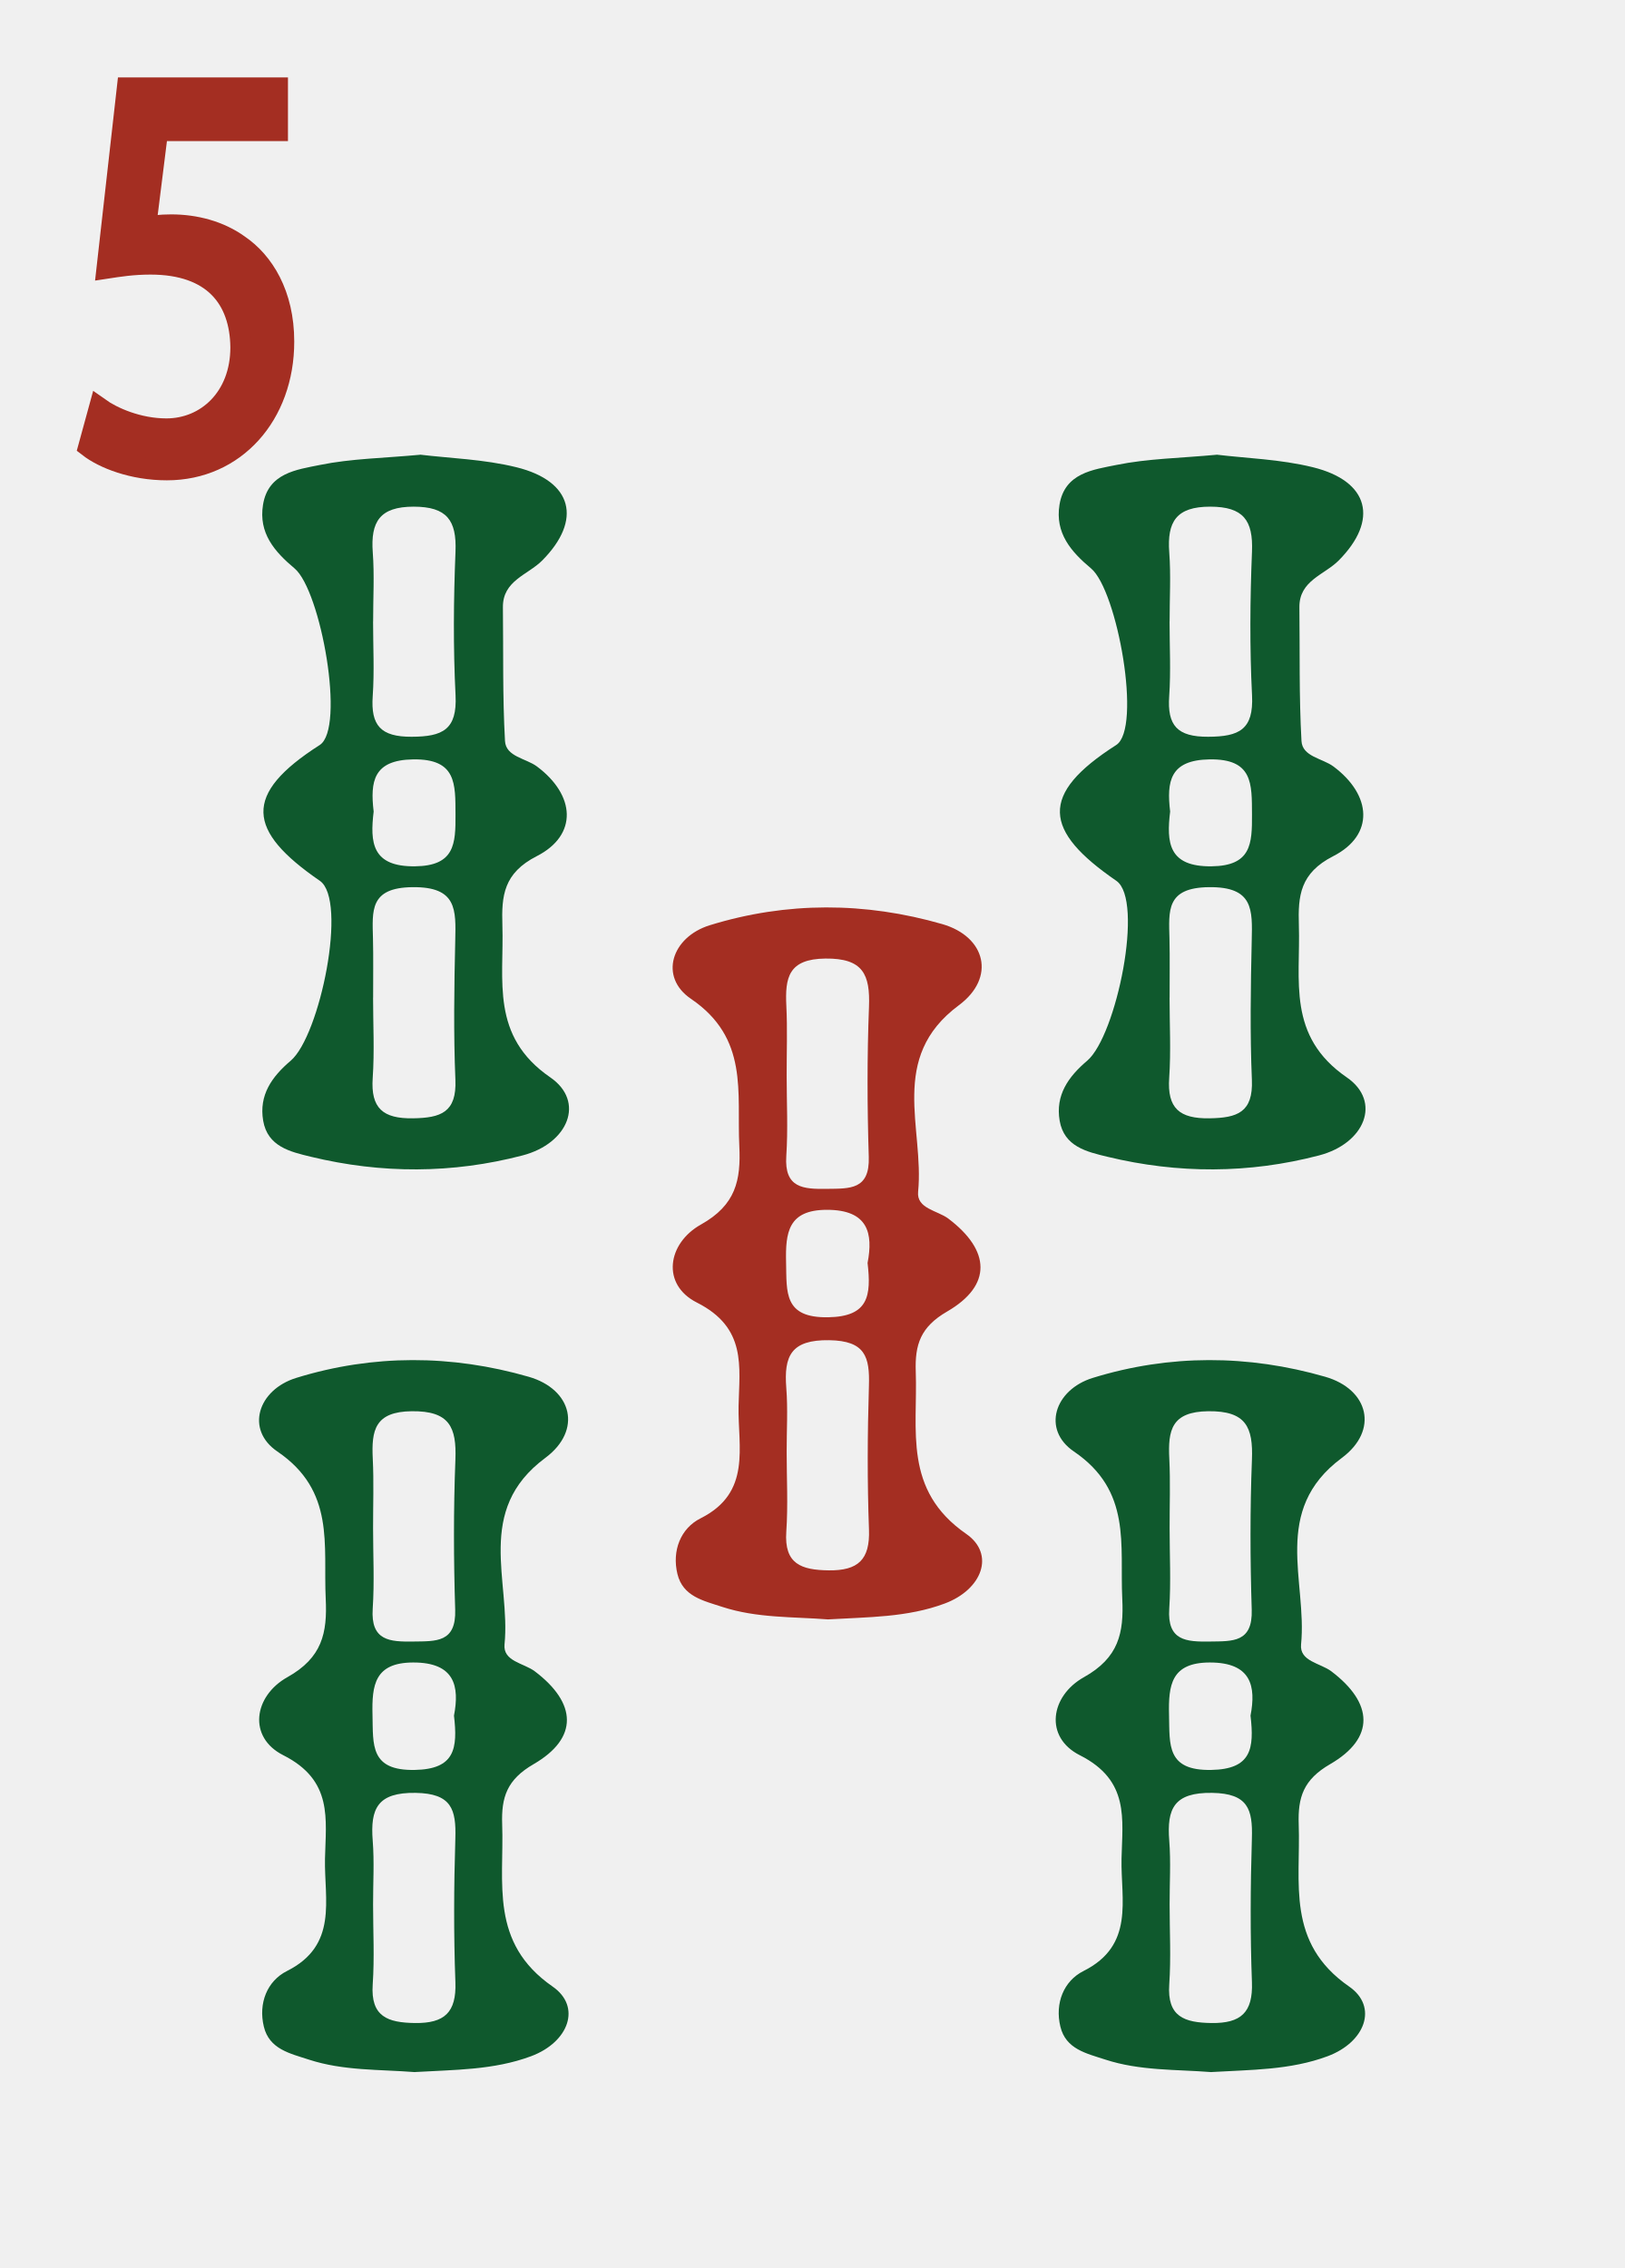
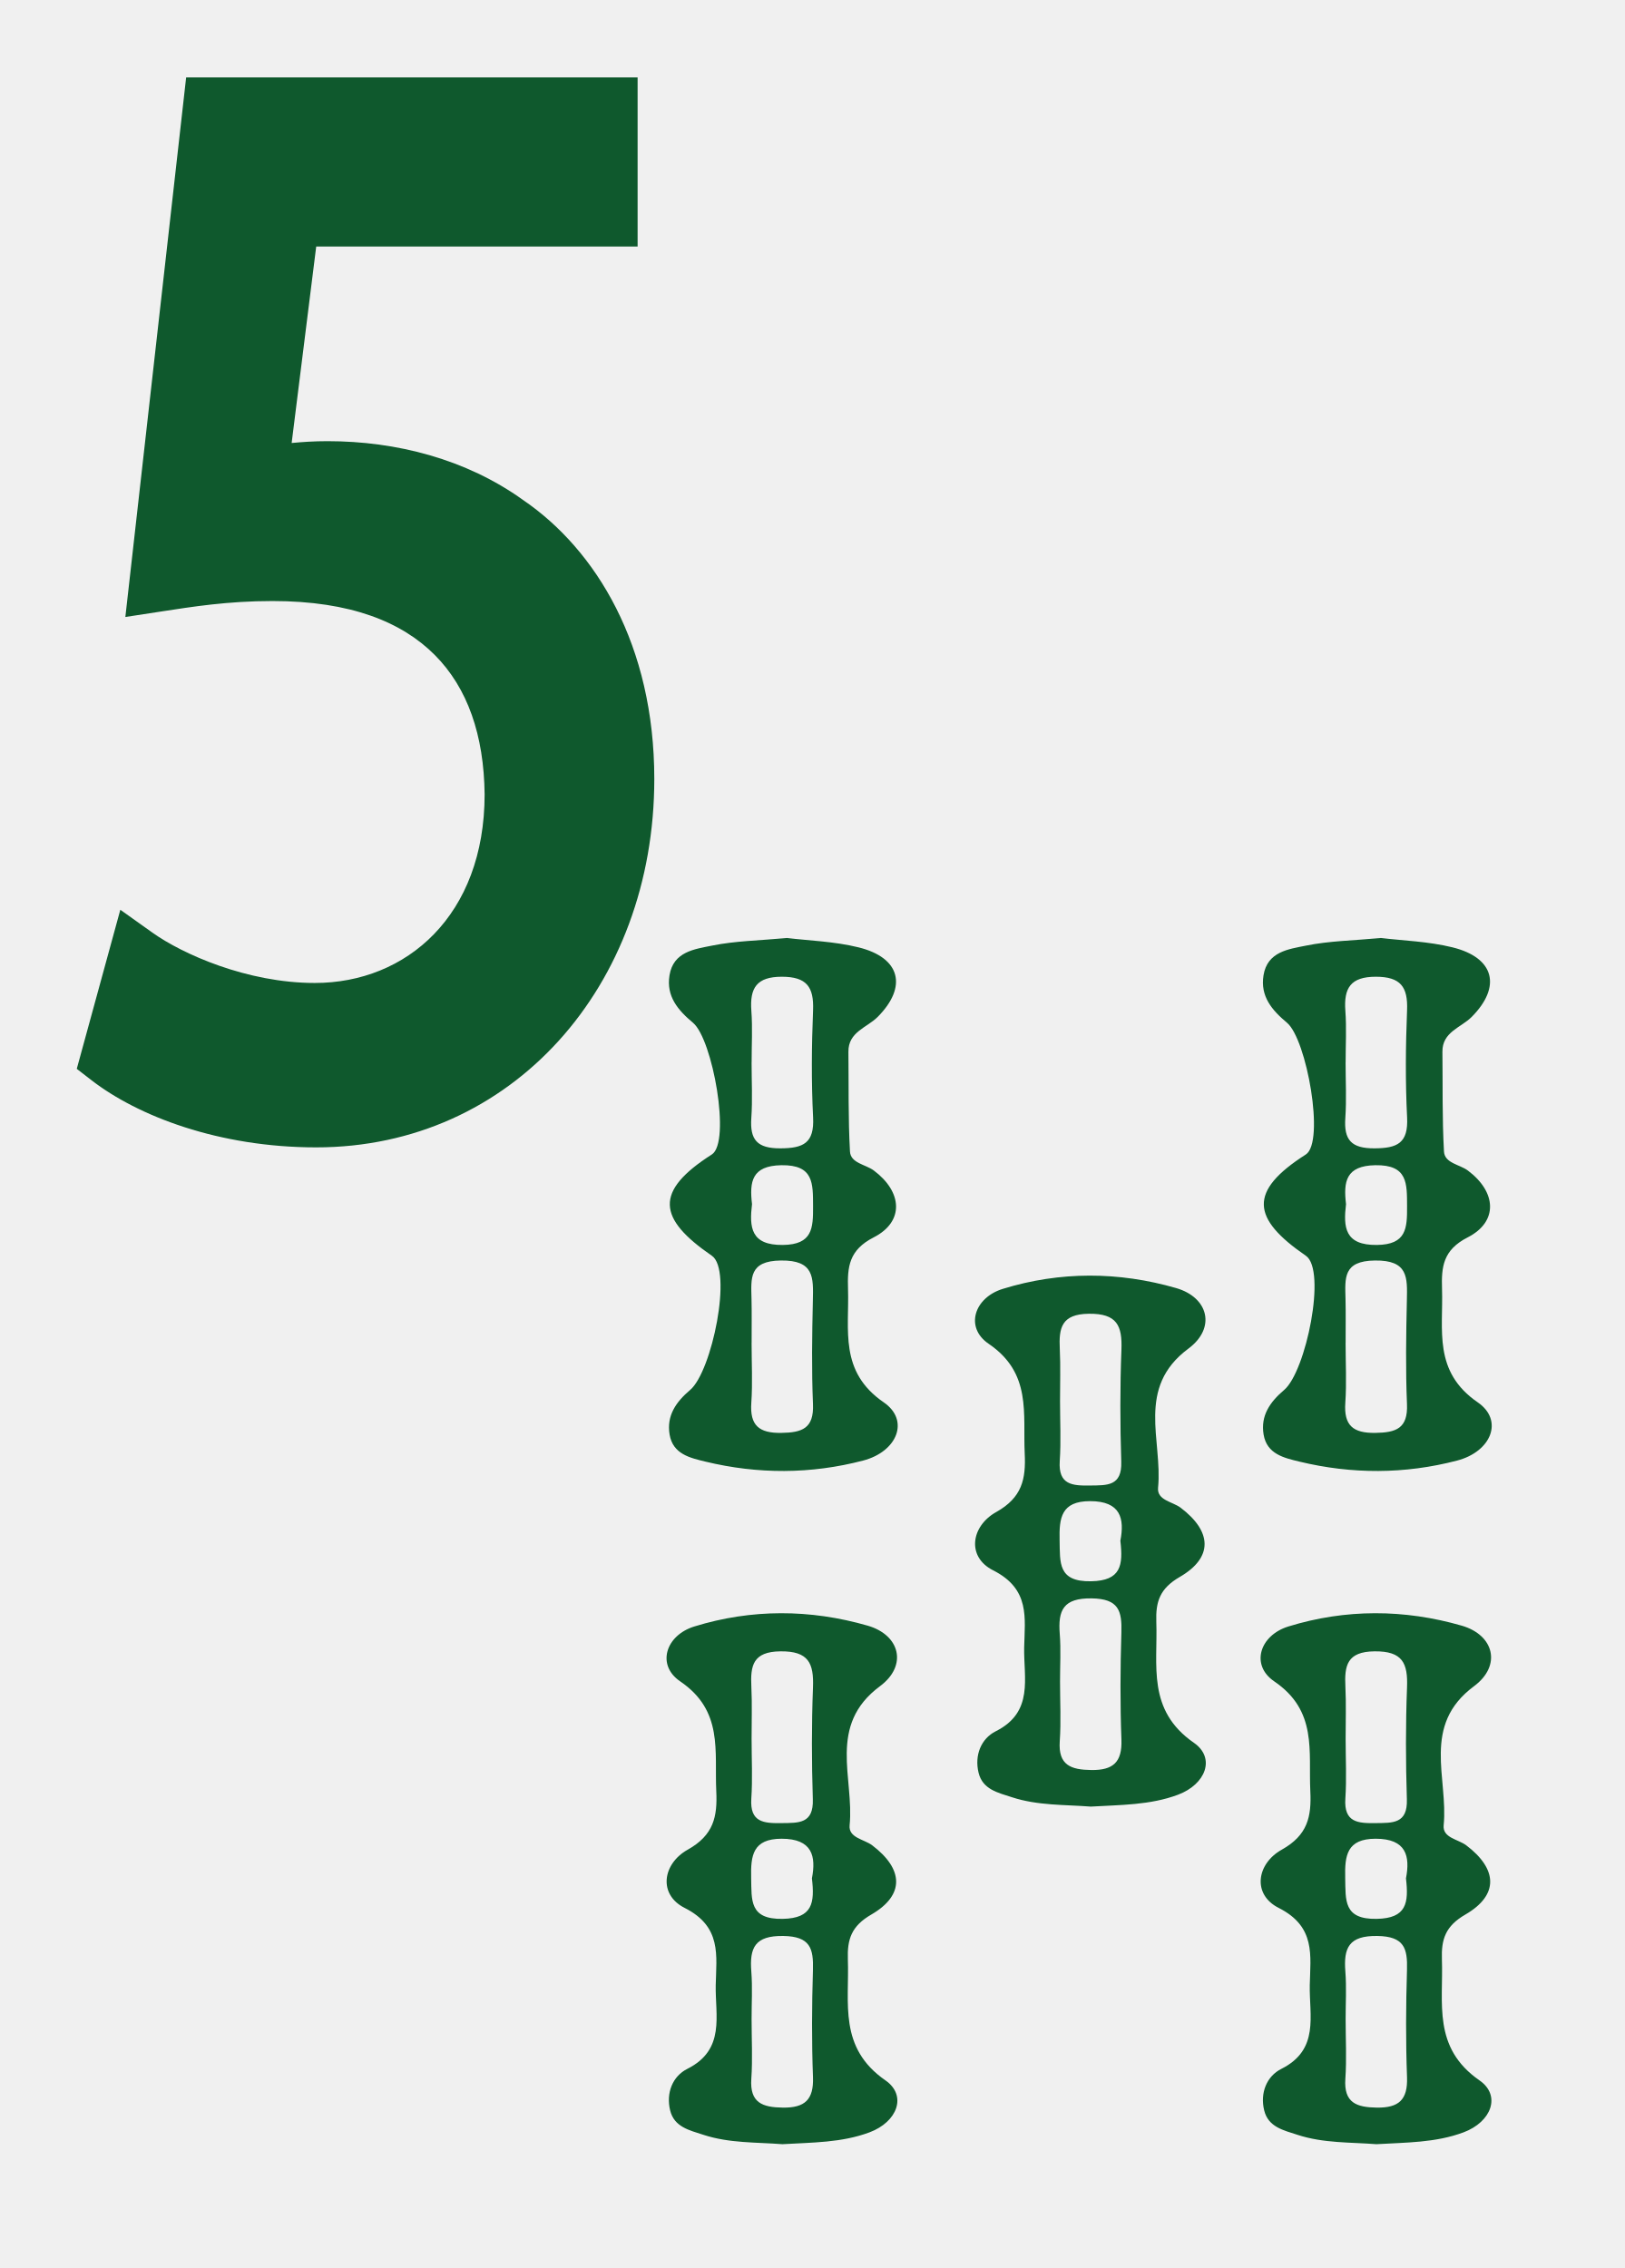
<svg xmlns="http://www.w3.org/2000/svg" id="Layer_1" data-name="Layer 1" viewBox="0 0 310.841 433.986" version="1.1" width="310.841" height="433.986">
  <defs id="defs1">
    <style id="style1">
      .cls-1 {
        fill: #fff;
      }

      .cls-2 {
        fill: #831618;
      }

      .cls-3 {
        fill: #0f592d;
      }
    </style>
  </defs>
  <g id="g2" transform="translate(-91.62996,-26.78989)" style="fill:none">
    <path d="m 402.45,295.57 c 0,-77.84 0.02,-155.7 0,-233.54 0,-10.31 -3.95,-18.92 -11.49,-25.92 -7.18,-6.67 -15.82,-9.34 -25.47,-9.32 -20.07,0.03 -40.14,0.03 -60.21,0.03 -59.06,0 -118.11,-0.02 -177.16,-0.03 -11.34,0 -20.72,4.34 -28.15,12.89 -6.27,7.22 -8.35,15.73 -8.34,25.12 0.08,59.52 0.04,119.04 0.04,178.55 0,49.66 -0.01,99.31 0,148.97 0,11.71 -0.06,23.43 0.17,35.14 0.17,8.21 3.52,15.25 9.04,21.3 8.08,8.86 18.27,11.9 30.02,11.88 72.97,-0.12 145.95,-0.03 218.92,-0.1 7.99,-0.01 16.05,0.84 23.98,-0.63 17.04,-3.17 28.65,-17.63 28.66,-35.57 0.03,-42.93 -0.01,-85.85 -0.01,-128.78 z m -2.43,-51.84 h -0.05 c 0,59.4 0,118.79 0,178.2 0,5.01 -0.29,9.96 -2.06,14.73 -4.8,12.96 -17.23,21.4 -31.66,21.4 -77.27,0 -154.53,-0.02 -231.79,-0.03 -2.55,0 -5.11,0.06 -7.66,-0.03 -18.18,-0.65 -31.86,-14.28 -32.59,-32.44 -0.03,-0.93 -0.02,-1.85 -0.02,-2.78 0,-119.38 0.02,-238.75 -0.03,-358.13 0,-9.73 2.62,-18.27 9.62,-25.26 6.96,-6.93 15.36,-10.01 25.14,-10 56.96,0.06 113.93,0.03 170.89,0.03 22.28,0 44.55,-0.09 66.82,0.03 16.55,0.09 29.64,10.91 32.75,26.74 0.84,4.24 0.62,8.55 0.63,12.84 0,58.24 0,116.48 0,174.72 z" id="path1" style="fill:none" />
    <path class="cls-1" d="m 400.02,243.73 h -0.05 c 0,59.4 0,118.79 0,178.2 0,5.01 -0.29,9.96 -2.06,14.73 -4.8,12.96 -17.23,21.4 -31.66,21.4 -77.27,0 -154.53,-0.02 -231.79,-0.03 -2.55,0 -5.11,0.06 -7.66,-0.03 -18.18,-0.65 -31.86,-14.28 -32.59,-32.44 -0.03,-0.93 -0.02,-1.85 -0.02,-2.78 0,-119.38 0.02,-238.75 -0.03,-358.13 0,-9.73 2.62,-18.27 9.62,-25.26 6.96,-6.93 15.36,-10.01 25.14,-10 56.96,0.06 113.93,0.03 170.89,0.03 22.28,0 44.55,-0.09 66.82,0.03 16.55,0.09 29.64,10.91 32.75,26.74 0.84,4.24 0.62,8.55 0.63,12.84 0,58.24 0,116.48 0,174.72 z" id="path2" style="fill:none" />
  </g>
-   <path class="cls-2" d="M 53.096,24.997 H 30.174 l -2.308,18.463 c 1.385,-0.219 2.684,-0.437 4.895,-0.437 4.616,0 9.244,1.215 12.936,3.875 4.713,3.207 8.6,9.402 8.6,18.463 0,14.042 -9.329,24.549 -22.362,24.549 -6.559,0 -12.11,-2.211 -14.965,-4.421 l 2.029,-7.41 c 2.49,1.773 7.397,3.984 12.839,3.984 7.665,0 14.236,-5.976 14.236,-15.597 C 45.978,57.174 40.803,50.542 28.79,50.542 c -3.413,0 -6.098,0.437 -8.321,0.777 L 24.356,16.81 h 28.74 z" id="path3" style="fill:#a42e22;fill-opacity:1;stroke:#a42e22;stroke-width:4;stroke-dasharray:none;stroke-opacity:1" />
-   <g id="g8" transform="translate(-91.62996,-26.78989)">
+   <g id="path3" class="cls-2" style="opacity:1;fill:#0f592d;fill-opacity:1">
+     <path style="baseline-shift:baseline;display:inline;overflow:visible;vector-effect:none;fill:#0f592d;enable-background:accumulate;stop-color:#000000;stop-opacity:1;fill-opacity:1" d="M 116.68,41.862 H 55.812 l -6.129,49.03 c 3.677,-0.581 7.129,-1.161 12.999,-1.161 12.258,0 24.547,3.226 34.353,10.29 12.516,8.516 22.838,24.967 22.838,49.03 0,37.289 -24.773,65.191 -59.385,65.191 -17.419,0 -32.16,-5.871 -39.74,-11.741 l 5.387,-19.677 c 6.613,4.709 19.644,10.58 34.095,10.58 20.354,0 37.805,-15.87 37.805,-41.418 -0.258,-24.676 -13.999,-42.289 -45.901,-42.289 -9.064,0 -16.193,1.161 -22.096,2.064 L 40.361,20.121 h 76.319 z" id="path9" />
+     <path style="baseline-shift:baseline;display:inline;overflow:visible;vector-effect:none;fill:#0f592d;enable-background:accumulate;stop-color:#000000;stop-opacity:1;fill-opacity:1" d="M 35.615,14.811 23.984,118.062 l 6.857,-1.051 c 5.944,-0.909 12.682,-2.002 21.293,-2.002 14.974,0 24.775,4.021 31.053,10.326 6.272,6.299 9.411,15.327 9.535,26.678 -0.012,23.111 -14.906,36.08 -32.492,36.08 -13.013,0 -25.388,-5.589 -31.014,-9.596 l -6.195,-4.412 -8.332,30.439 2.809,2.174 c 8.861,6.862 24.38,12.854 42.992,12.854 37.466,0 64.695,-30.861 64.695,-70.502 0,-25.547 -11.11,-43.823 -25.105,-53.375 C 89.199,87.859 75.85,84.42 62.684,84.42 c -2.717,0 -4.866,0.16 -6.883,0.348 L 60.5,47.174 h 61.492 V 14.811 Z m 9.492,10.621 h 66.262 v 11.119 H 51.123 l -7.586,60.689 6.975,-1.102 c 3.71,-0.586 6.651,-1.096 12.172,-1.096 11.326,0 22.528,3.005 31.248,9.287 l 0.059,0.043 0.059,0.039 c 11.008,7.49 20.514,22.094 20.514,44.639 0,34.936 -22.315,59.881 -54.072,59.881 -14.28,0 -26.481,-4.452 -33.574,-8.846 l 2.492,-9.104 c 7.84,4.121 18.655,7.732 30.822,7.732 23.115,0 43.117,-18.763 43.117,-46.729 v -0.027 -0.027 C 103.208,138.621 99.347,126.512 90.715,117.842 82.082,109.172 69.063,104.387 52.135,104.387 c -6.285,0 -11.412,0.554 -16.053,1.176 z" id="path10" />
+   </g>
+   <g id="g8" transform="matrix(0.7457834,0,0,0.7457834,22.22949,94.61666)">
    <g id="g5">
      <path class="cls-3" d="m 324.39,113.79 c 5.65,0.69 12.21,0.87 18.44,2.41 10.79,2.66 12.61,10.1 4.93,17.84 -2.75,2.77 -7.58,3.83 -7.52,8.97 0.1,8.52 -0.08,17.06 0.4,25.57 0.17,3.02 4,3.3 6.12,4.88 7.34,5.48 7.87,13.11 -0.03,17.15 -6.37,3.25 -6.77,7.58 -6.59,13.25 0.34,10.52 -2.34,21.18 9.17,29.09 6.7,4.61 3.47,12.64 -5.3,14.93 -13.41,3.51 -27,3.53 -40.5,0.26 -3.93,-0.95 -8.29,-1.93 -9.14,-6.91 -0.83,-4.89 1.66,-8.41 5.27,-11.47 5.59,-4.75 10.94,-30.74 5.57,-34.43 -13.95,-9.59 -14.81,-16.53 -0.02,-25.98 4.96,-3.17 0.22,-29.59 -4.82,-33.8 -3.85,-3.22 -6.9,-6.77 -6.03,-12.16 0.98,-6.11 6.46,-6.73 10.89,-7.63 5.97,-1.22 12.18,-1.3 19.15,-1.95 z m -8.99,31.95 c 0,4.76 0.26,9.53 -0.07,14.26 -0.39,5.6 1.52,7.8 7.46,7.77 5.92,-0.02 8.72,-1.36 8.39,-7.92 -0.46,-9.15 -0.38,-18.35 -0.01,-27.51 0.24,-6 -1.65,-8.59 -8,-8.6 -6.5,0 -8.26,2.9 -7.83,8.74 0.33,4.39 0.06,8.83 0.07,13.24 z m 0,71.93 c 0,5.13 0.28,10.27 -0.07,15.37 -0.41,5.84 1.98,7.83 7.71,7.74 5.31,-0.08 8.37,-1.13 8.11,-7.36 -0.37,-8.87 -0.23,-17.77 -0.03,-26.65 0.13,-5.88 0.37,-10.33 -8.21,-10.22 -8.22,0.1 -7.65,4.54 -7.53,9.84 0.09,3.76 0.02,7.52 0.03,11.28 z m 0.11,-35.59 c -0.71,5.93 -0.35,10.58 7.92,10.48 7.6,-0.09 7.77,-4.3 7.74,-9.92 -0.03,-5.84 0.22,-10.68 -8.14,-10.54 -7.59,0.13 -8.2,4.23 -7.52,9.98 z" id="path4" />
      <path class="cls-3" d="m 323.4,423.29 c -6.8,-0.53 -13.68,-0.23 -20.31,-2.4 -3.61,-1.18 -7.54,-1.99 -8.58,-6.3 -1.08,-4.46 0.63,-8.74 4.42,-10.64 9.83,-4.93 7.12,-13.66 7.28,-21.49 0.16,-7.58 1.59,-14.97 -7.97,-19.8 -6.86,-3.46 -5.66,-11.34 0.78,-14.94 6.66,-3.73 7.65,-8.46 7.33,-15.02 -0.49,-10.26 1.86,-20.61 -9.26,-28.17 -6.14,-4.17 -3.73,-11.81 3.63,-14.08 14.71,-4.54 29.73,-4.46 44.47,-0.21 8.31,2.4 10.3,10.23 3.16,15.53 -13.56,10.06 -6.58,23.58 -7.79,35.68 -0.32,3.25 3.69,3.57 5.78,5.14 8.07,6.1 8.41,12.77 -0.21,17.77 -5.12,2.96 -6.2,6.34 -6.02,11.51 0.4,11.2 -2.47,22.65 9.65,31.05 5.58,3.87 3.08,10.63 -4.09,13.32 -7.18,2.69 -14.76,2.59 -22.27,3.04 z m -7.99,-32.07 c 0,5.09 0.28,10.21 -0.07,15.28 -0.43,6.2 2.89,7.33 8.1,7.4 5.61,0.07 7.93,-2.01 7.72,-7.8 -0.34,-9.16 -0.29,-18.34 -0.01,-27.51 0.17,-5.57 -0.71,-8.62 -7.6,-8.73 -7.31,-0.11 -8.69,3.02 -8.21,9.14 0.32,4.05 0.06,8.15 0.07,12.22 z m 0,-71.99 c 0,5.13 0.27,10.27 -0.07,15.38 -0.41,6.15 3.25,6.36 7.79,6.29 4.35,-0.06 8.19,0.21 7.99,-6.1 -0.3,-9.56 -0.33,-19.15 0.04,-28.7 0.24,-6.22 -1.12,-9.35 -8.35,-9.27 -7.07,0.08 -7.73,3.66 -7.46,9.08 0.22,4.43 0.05,8.88 0.06,13.33 z m 15.48,35.85 c 1.08,-5.62 0.16,-10.18 -7.81,-10.17 -7.36,0.02 -7.92,4.3 -7.78,10.05 0.13,5.72 -0.49,10.67 8.08,10.51 7.68,-0.14 8.24,-4.09 7.51,-10.39 z" id="path5" />
    </g>
    <g id="g7">
      <path class="cls-3" d="m 172,113.79 c 5.65,0.69 12.21,0.87 18.44,2.41 10.79,2.66 12.61,10.1 4.93,17.84 -2.75,2.77 -7.58,3.83 -7.52,8.97 0.1,8.52 -0.08,17.06 0.4,25.57 0.17,3.02 4,3.3 6.12,4.88 7.34,5.48 7.87,13.11 -0.03,17.15 -6.37,3.25 -6.77,7.58 -6.59,13.25 0.34,10.52 -2.34,21.18 9.17,29.09 6.7,4.61 3.47,12.64 -5.3,14.93 -13.41,3.51 -27,3.53 -40.5,0.26 -3.93,-0.95 -8.29,-1.93 -9.14,-6.91 -0.83,-4.89 1.66,-8.41 5.27,-11.47 5.59,-4.75 10.94,-30.74 5.57,-34.43 -13.95,-9.59 -14.81,-16.53 -0.02,-25.98 4.96,-3.17 0.22,-29.59 -4.82,-33.8 -3.85,-3.22 -6.9,-6.77 -6.03,-12.16 0.98,-6.11 6.46,-6.73 10.89,-7.63 5.97,-1.22 12.18,-1.3 19.15,-1.95 z m -8.99,31.95 c 0,4.76 0.26,9.53 -0.07,14.26 -0.39,5.6 1.52,7.8 7.46,7.77 5.92,-0.02 8.72,-1.36 8.39,-7.92 -0.46,-9.15 -0.38,-18.35 -0.01,-27.51 0.24,-6 -1.65,-8.59 -8,-8.6 -6.5,0 -8.26,2.9 -7.83,8.74 0.33,4.39 0.06,8.83 0.07,13.24 z m 0,71.93 c 0,5.13 0.28,10.27 -0.07,15.37 -0.41,5.84 1.98,7.83 7.71,7.74 5.31,-0.08 8.37,-1.13 8.11,-7.36 -0.37,-8.87 -0.23,-17.77 -0.03,-26.65 0.13,-5.88 0.37,-10.33 -8.21,-10.22 -8.22,0.1 -7.65,4.54 -7.53,9.84 0.09,3.76 0.02,7.52 0.03,11.28 z m 0.11,-35.59 c -0.71,5.93 -0.35,10.58 7.92,10.48 7.6,-0.09 7.77,-4.3 7.74,-9.92 -0.03,-5.84 0.22,-10.68 -8.14,-10.54 -7.59,0.13 -8.2,4.23 -7.52,9.98 z" id="path6" />
      <path class="cls-3" d="m 171,423.29 c -6.8,-0.53 -13.68,-0.23 -20.31,-2.4 -3.61,-1.18 -7.54,-1.99 -8.58,-6.3 -1.08,-4.46 0.63,-8.74 4.42,-10.64 9.83,-4.93 7.12,-13.66 7.28,-21.49 0.16,-7.58 1.59,-14.97 -7.97,-19.8 -6.86,-3.46 -5.66,-11.34 0.78,-14.94 6.66,-3.73 7.65,-8.46 7.33,-15.02 -0.49,-10.26 1.86,-20.61 -9.26,-28.17 -6.14,-4.17 -3.73,-11.81 3.63,-14.08 14.71,-4.54 29.73,-4.46 44.47,-0.21 8.31,2.4 10.3,10.23 3.16,15.53 -13.56,10.06 -6.58,23.58 -7.79,35.68 -0.32,3.25 3.69,3.57 5.78,5.14 8.07,6.1 8.41,12.77 -0.21,17.77 -5.12,2.96 -6.2,6.34 -6.02,11.51 0.4,11.2 -2.47,22.65 9.65,31.05 5.58,3.87 3.08,10.63 -4.09,13.32 -7.18,2.69 -14.76,2.59 -22.27,3.04 z m -7.99,-32.07 c 0,5.09 0.28,10.21 -0.07,15.28 -0.43,6.2 2.89,7.33 8.1,7.4 5.61,0.07 7.93,-2.01 7.72,-7.8 -0.34,-9.16 -0.29,-18.34 -0.01,-27.51 0.17,-5.57 -0.71,-8.62 -7.6,-8.73 -7.31,-0.11 -8.69,3.02 -8.21,9.14 0.32,4.05 0.06,8.15 0.07,12.22 z m 0,-71.99 c 0,5.13 0.27,10.27 -0.07,15.38 -0.41,6.15 3.25,6.36 7.79,6.29 4.35,-0.06 8.19,0.21 7.99,-6.1 -0.3,-9.56 -0.33,-19.15 0.04,-28.7 0.24,-6.22 -1.12,-9.35 -8.35,-9.27 -7.07,0.08 -7.73,3.66 -7.46,9.08 0.22,4.43 0.05,8.88 0.06,13.33 z m 15.48,35.85 c 1.08,-5.62 0.16,-10.18 -7.81,-10.17 -7.36,0.02 -7.92,4.3 -7.78,10.05 0.13,5.72 -0.49,10.67 8.08,10.51 7.68,-0.14 8.24,-4.09 7.51,-10.39 z" id="path7" />
    </g>
-     <path class="cls-2" d="m 250.13,336.67 c -6.8,-0.53 -13.68,-0.23 -20.31,-2.4 -3.61,-1.18 -7.54,-1.99 -8.58,-6.3 -1.08,-4.46 0.63,-8.74 4.42,-10.64 9.83,-4.93 7.12,-13.66 7.28,-21.49 0.16,-7.58 1.59,-14.97 -7.97,-19.8 -6.86,-3.46 -5.66,-11.34 0.78,-14.94 6.66,-3.73 7.65,-8.46 7.33,-15.02 -0.49,-10.26 1.86,-20.61 -9.26,-28.17 -6.14,-4.17 -3.73,-11.81 3.63,-14.08 14.71,-4.54 29.73,-4.46 44.47,-0.21 8.31,2.4 10.3,10.23 3.16,15.53 -13.56,10.06 -6.58,23.58 -7.79,35.68 -0.32,3.25 3.69,3.57 5.78,5.14 8.07,6.1 8.41,12.77 -0.21,17.77 -5.12,2.96 -6.2,6.34 -6.02,11.51 0.4,11.2 -2.47,22.65 9.65,31.05 5.58,3.87 3.08,10.63 -4.09,13.32 -7.18,2.69 -14.76,2.59 -22.27,3.04 z m -7.99,-32.07 c 0,5.09 0.28,10.21 -0.07,15.28 -0.43,6.2 2.89,7.33 8.1,7.4 5.61,0.07 7.93,-2.01 7.72,-7.8 -0.34,-9.16 -0.29,-18.34 -0.01,-27.51 0.17,-5.57 -0.71,-8.62 -7.6,-8.73 -7.31,-0.11 -8.69,3.02 -8.21,9.14 0.32,4.05 0.06,8.15 0.07,12.22 z m 0,-71.99 c 0,5.13 0.27,10.27 -0.07,15.38 -0.41,6.15 3.25,6.36 7.79,6.29 4.35,-0.06 8.19,0.21 7.99,-6.1 -0.3,-9.56 -0.33,-19.15 0.04,-28.7 0.24,-6.22 -1.12,-9.35 -8.35,-9.27 -7.07,0.08 -7.73,3.66 -7.46,9.08 0.22,4.43 0.05,8.88 0.06,13.33 z m 15.48,35.85 c 1.08,-5.62 0.16,-10.18 -7.81,-10.17 -7.36,0.02 -7.92,4.3 -7.78,10.05 0.13,5.72 -0.49,10.67 8.08,10.51 7.68,-0.14 8.24,-4.09 7.51,-10.39 z" id="path8" style="fill:#a42e22;fill-opacity:1" />
+     <path class="cls-2" d="m 250.13,336.67 c -6.8,-0.53 -13.68,-0.23 -20.31,-2.4 -3.61,-1.18 -7.54,-1.99 -8.58,-6.3 -1.08,-4.46 0.63,-8.74 4.42,-10.64 9.83,-4.93 7.12,-13.66 7.28,-21.49 0.16,-7.58 1.59,-14.97 -7.97,-19.8 -6.86,-3.46 -5.66,-11.34 0.78,-14.94 6.66,-3.73 7.65,-8.46 7.33,-15.02 -0.49,-10.26 1.86,-20.61 -9.26,-28.17 -6.14,-4.17 -3.73,-11.81 3.63,-14.08 14.71,-4.54 29.73,-4.46 44.47,-0.21 8.31,2.4 10.3,10.23 3.16,15.53 -13.56,10.06 -6.58,23.58 -7.79,35.68 -0.32,3.25 3.69,3.57 5.78,5.14 8.07,6.1 8.41,12.77 -0.21,17.77 -5.12,2.96 -6.2,6.34 -6.02,11.51 0.4,11.2 -2.47,22.65 9.65,31.05 5.58,3.87 3.08,10.63 -4.09,13.32 -7.18,2.69 -14.76,2.59 -22.27,3.04 z m -7.99,-32.07 c 0,5.09 0.28,10.21 -0.07,15.28 -0.43,6.2 2.89,7.33 8.1,7.4 5.61,0.07 7.93,-2.01 7.72,-7.8 -0.34,-9.16 -0.29,-18.34 -0.01,-27.51 0.17,-5.57 -0.71,-8.62 -7.6,-8.73 -7.31,-0.11 -8.69,3.02 -8.21,9.14 0.32,4.05 0.06,8.15 0.07,12.22 z m 0,-71.99 c 0,5.13 0.27,10.27 -0.07,15.38 -0.41,6.15 3.25,6.36 7.79,6.29 4.35,-0.06 8.19,0.21 7.99,-6.1 -0.3,-9.56 -0.33,-19.15 0.04,-28.7 0.24,-6.22 -1.12,-9.35 -8.35,-9.27 -7.07,0.08 -7.73,3.66 -7.46,9.08 0.22,4.43 0.05,8.88 0.06,13.33 z m 15.48,35.85 c 1.08,-5.62 0.16,-10.18 -7.81,-10.17 -7.36,0.02 -7.92,4.3 -7.78,10.05 0.13,5.72 -0.49,10.67 8.08,10.51 7.68,-0.14 8.24,-4.09 7.51,-10.39 z" id="path8" style="fill:#0f592d;fill-opacity:1" />
  </g>
</svg>
